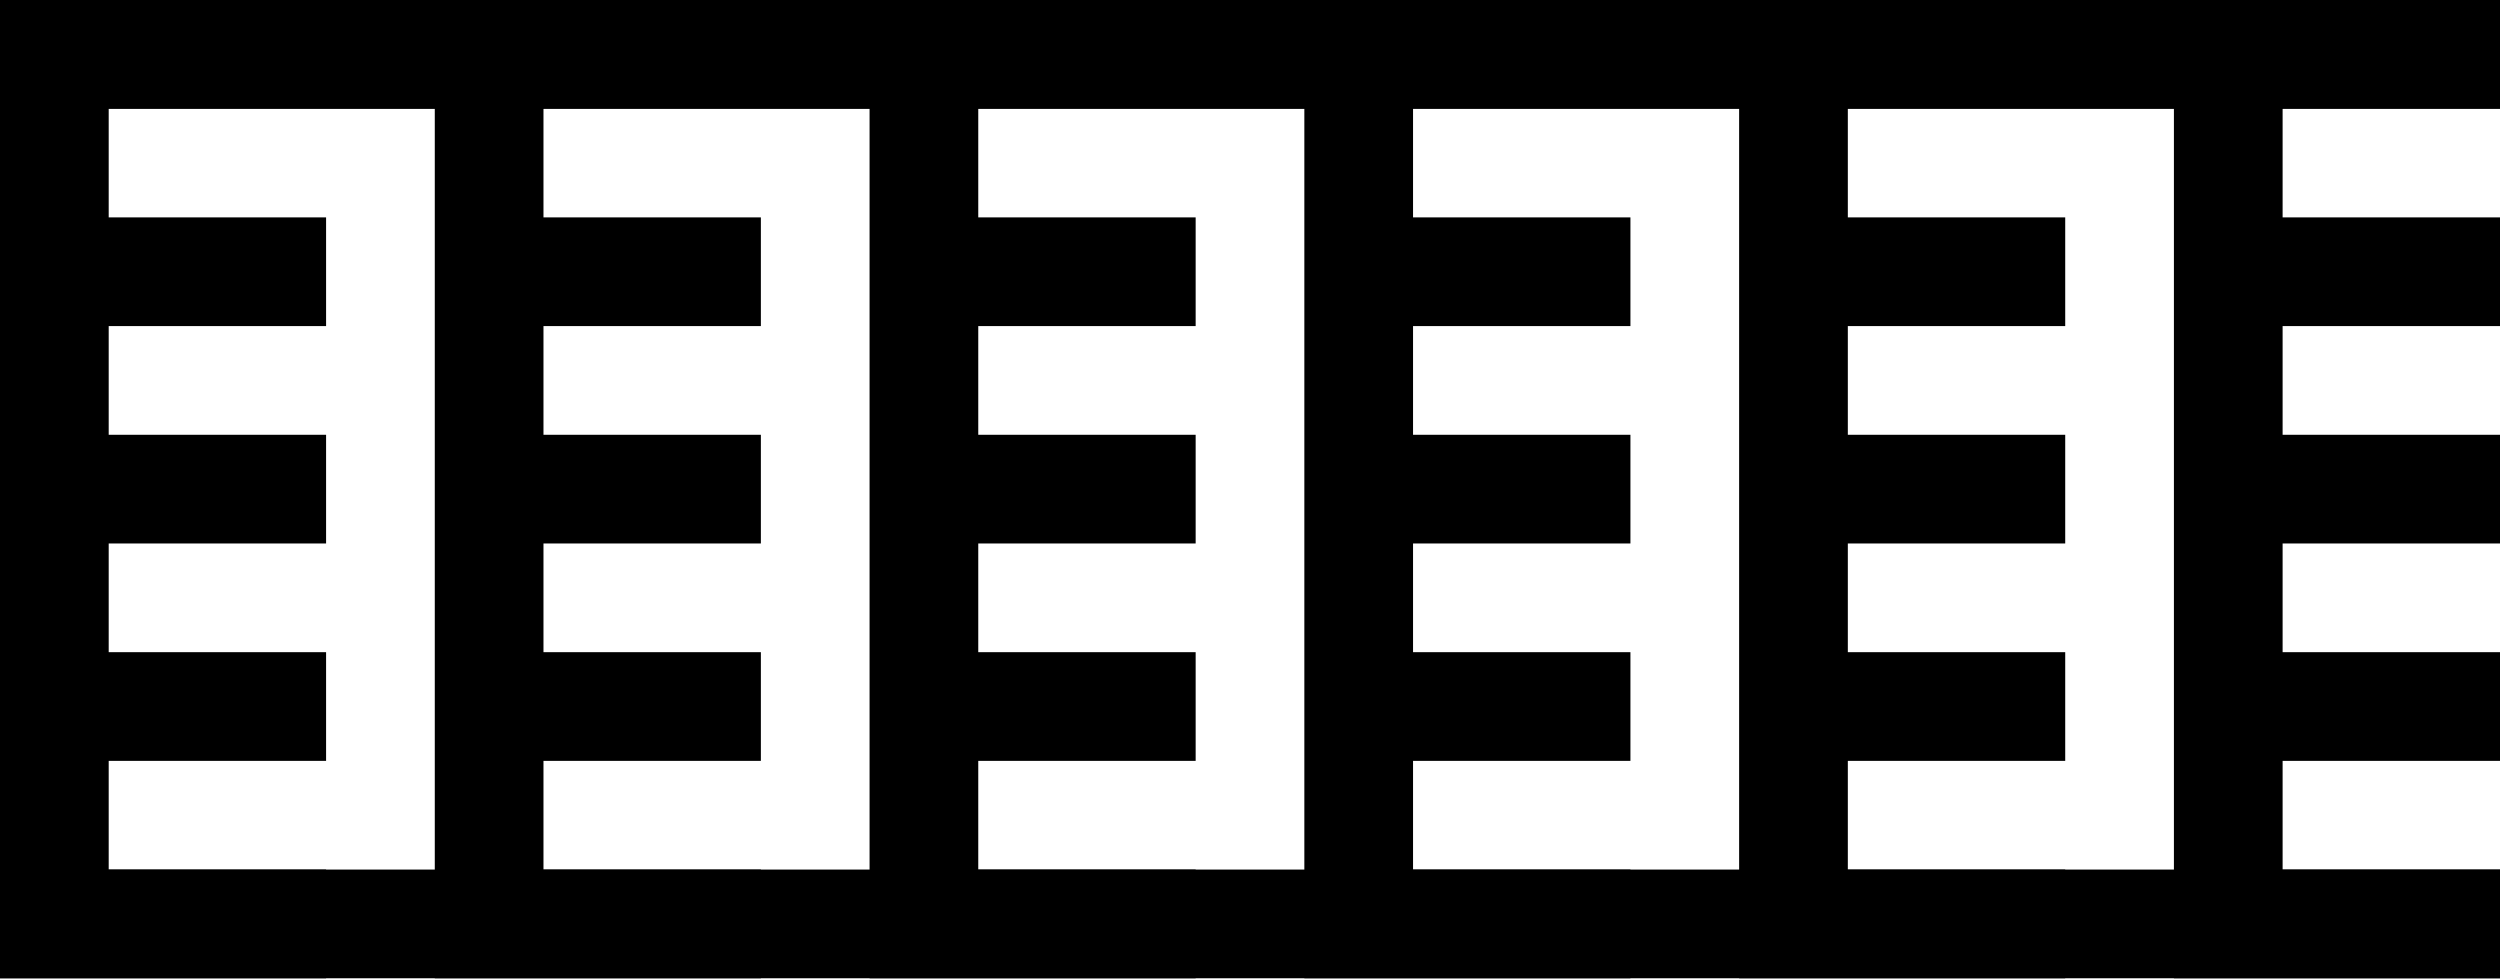
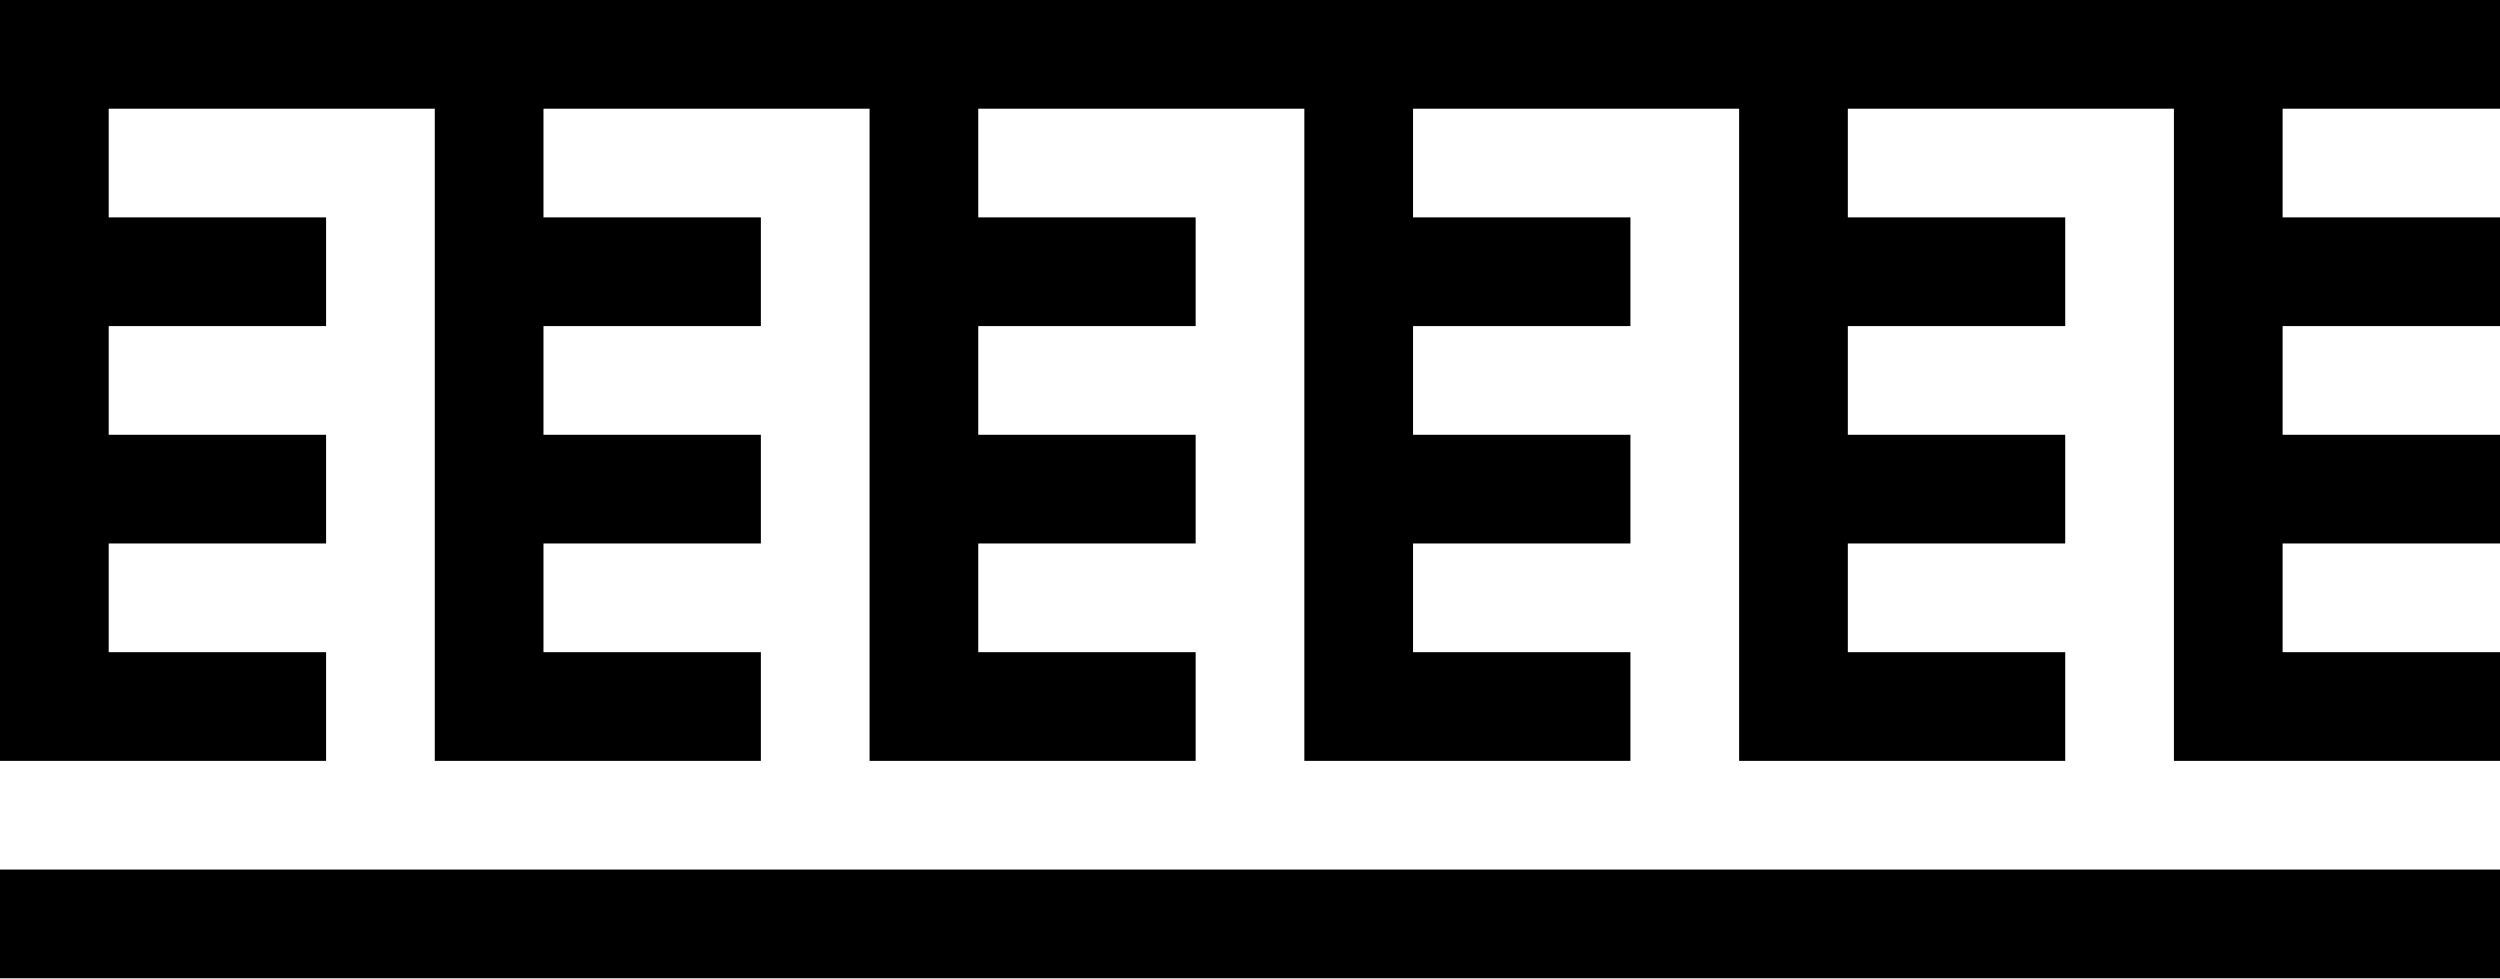
<svg xmlns="http://www.w3.org/2000/svg" width="172.5" height="67.5" viewBox="0 0 172.5 67.5" fill="none">
-   <path d="M3.75 3.75V63.75M3.75 3.75H33.75M3.75 18.75H18.75M3.75 33.75H18.75M3.75 48.75H18.75M3.75 63.75H18.75" stroke="black" stroke-width="7.5" stroke-linecap="square" />
-   <path d="M33.75 3.75V63.75M33.75 3.75H63.75M33.75 18.75H48.75M33.75 33.75H48.75M33.75 48.75H48.75M33.75 63.75H48.75" stroke="black" stroke-width="7.5" stroke-linecap="square" />
-   <path d="M63.75 3.75V63.75M63.75 3.75H93.75M63.75 18.75H78.75M63.75 33.75H78.75M63.75 48.75H78.75M63.75 63.75H78.75" stroke="black" stroke-width="7.5" stroke-linecap="square" />
-   <path d="M93.75 3.75V63.75M93.75 3.75H123.75M93.75 18.75H108.75M93.75 33.75H108.75M93.75 48.75H108.75M93.75 63.75H108.75" stroke="black" stroke-width="7.5" stroke-linecap="square" />
-   <path d="M123.75 3.75V63.75M123.75 3.75H153.75M123.75 18.75H138.75M123.75 33.75H138.75M123.75 48.75H138.75M123.75 63.75H138.75" stroke="black" stroke-width="7.5" stroke-linecap="square" />
-   <path d="M153.75 3.75V63.75M153.75 3.75H168.75M153.75 18.75H168.75M153.75 33.75H168.75M153.75 48.75H168.75M153.75 63.75H168.75" stroke="black" stroke-width="7.5" stroke-linecap="square" />
-   <path d="M168.75 63.75H3.75M168.75 3.75H3.75" stroke="black" stroke-width="7.5" stroke-linecap="square" />
+   <path d="M3.75 3.75V48.75M3.75 3.75H33.75M3.75 18.75H18.75M3.75 33.75H18.75M3.75 48.75H18.75" stroke="black" stroke-width="7.5" stroke-linecap="square" />
+   <path d="M33.75 3.75V48.75M33.75 3.75H63.75M33.75 18.75H48.75M33.75 33.75H48.75M33.75 48.75H48.75" stroke="black" stroke-width="7.5" stroke-linecap="square" />
+   <path d="M63.75 3.75V48.75M63.75 3.75H93.75M63.75 18.75H78.75M63.75 33.75H78.75M63.75 48.75H78.75" stroke="black" stroke-width="7.5" stroke-linecap="square" />
+   <path d="M93.75 3.75V48.75M93.75 3.75H123.75M93.75 18.75H108.75M93.75 33.75H108.75M93.75 48.75H108.75" stroke="black" stroke-width="7.5" stroke-linecap="square" />
+   <path d="M123.75 3.75V48.75M123.75 3.75H153.75M123.75 18.75H138.75M123.75 33.75H138.75M123.75 48.75H138.75" stroke="black" stroke-width="7.5" stroke-linecap="square" />
+   <path d="M153.75 3.75V48.75M153.75 3.75H168.75M153.75 18.75H168.75M153.75 33.75H168.75M153.75 48.75H168.75" stroke="black" stroke-width="7.5" stroke-linecap="square" />
+   <path d="M3.75 63.75H168.75" stroke="black" stroke-width="7.5" stroke-linecap="square" />
</svg>
